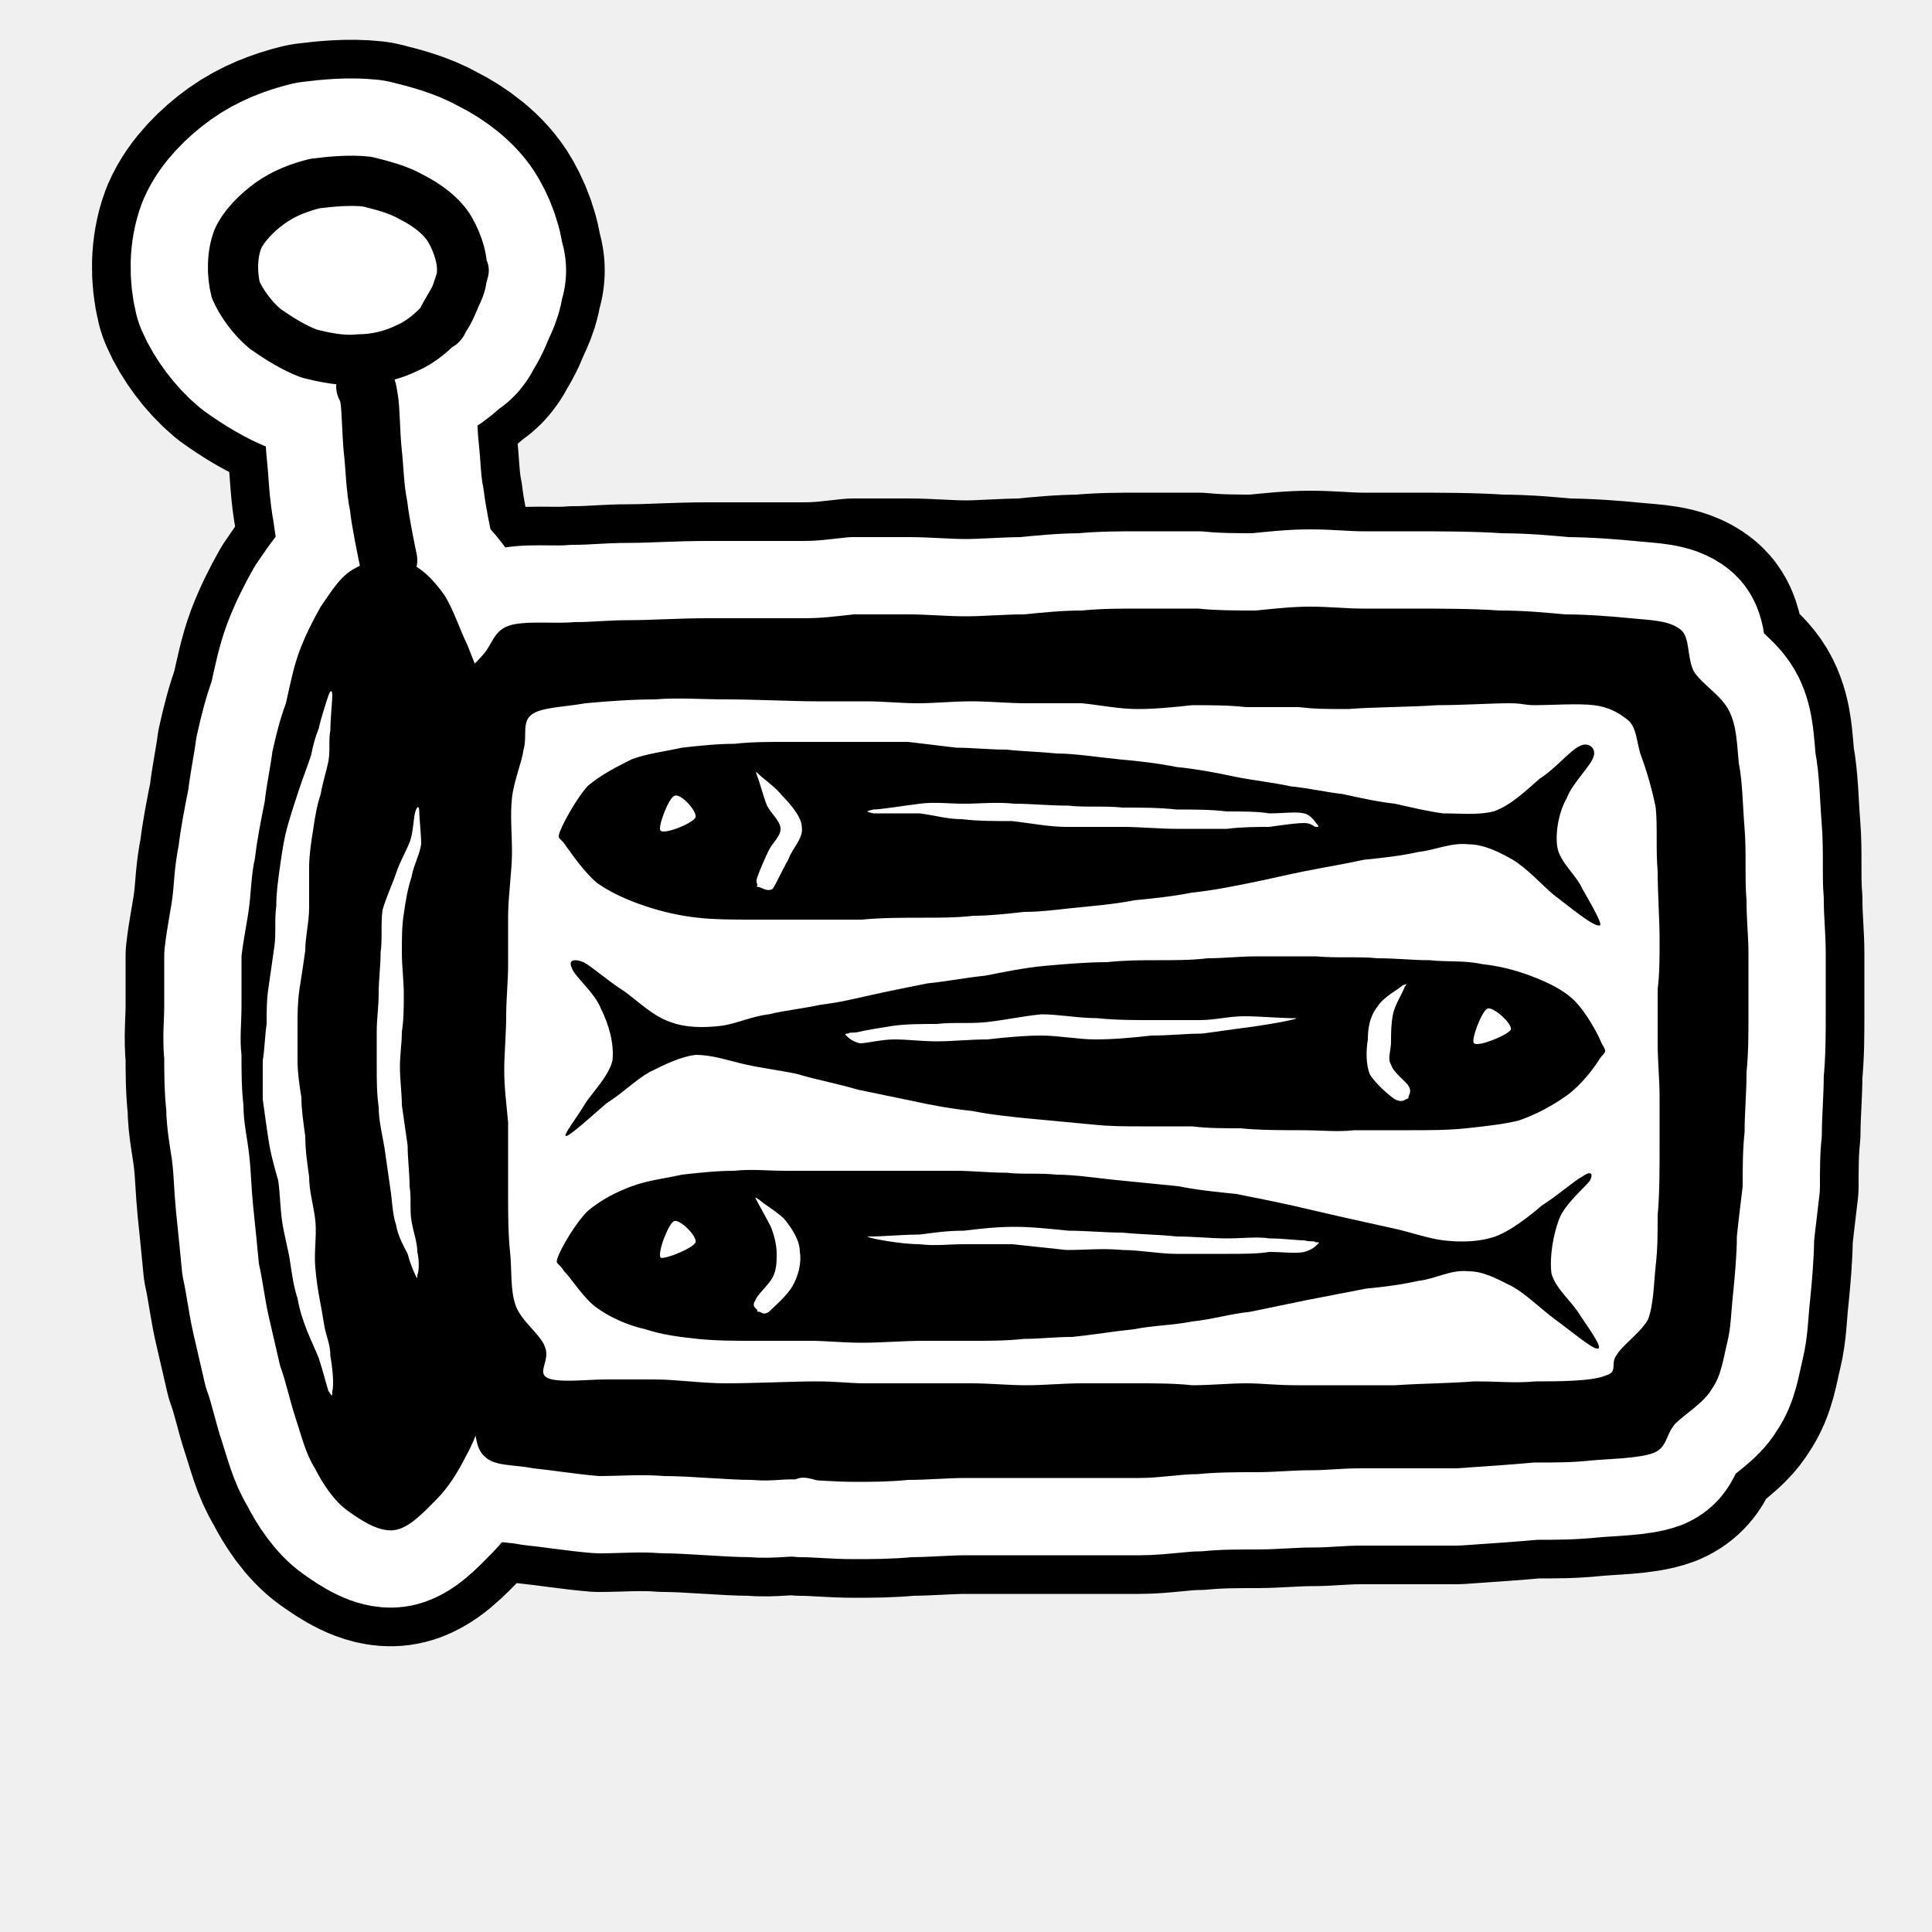
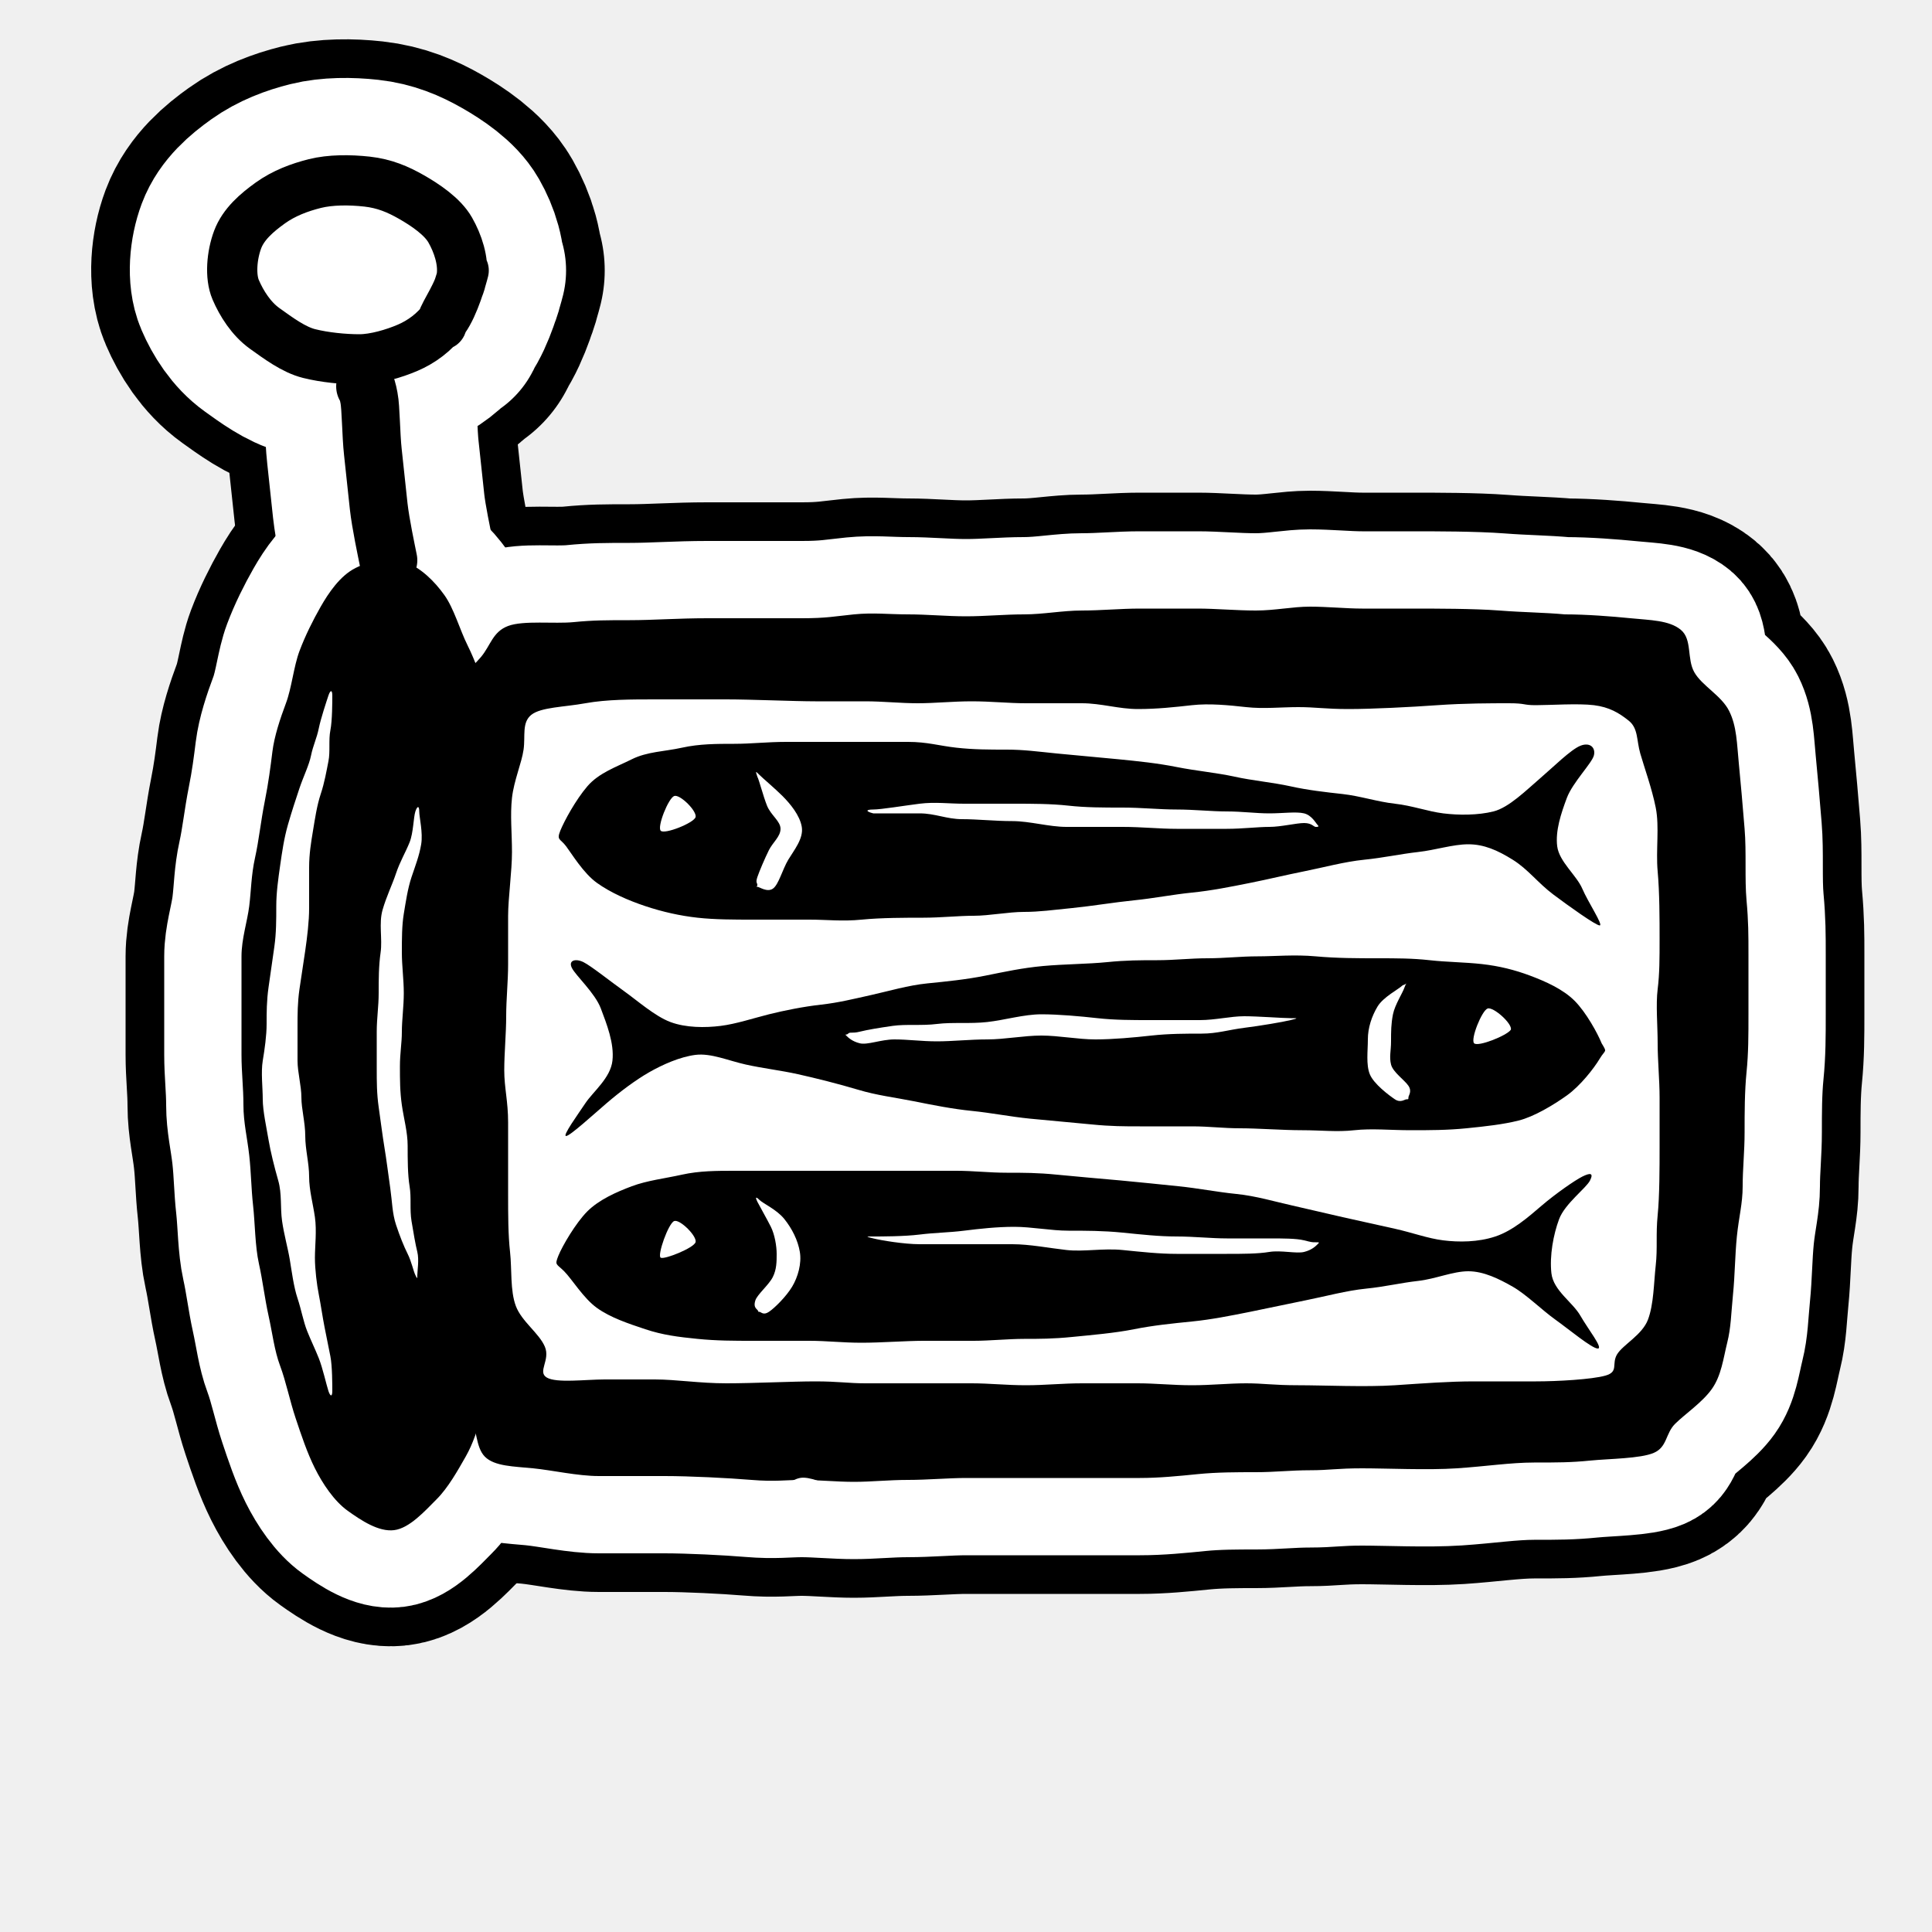
<svg xmlns="http://www.w3.org/2000/svg" width="100" height="100" viewBox="0 0 100 100">
  <defs>
-     <path id="s0" d="M81 31.8 C82.1 31.8 83.4 31.9 84.4 32 C85.4 32.1 86.4 32.1 87 32.6 C87.5 33 87.3 34.1 87.7 34.8 C88.2 35.5 89.1 36 89.5 36.8 C89.9 37.6 89.9 38.5 90 39.5 C90.2 40.5 90.2 41.7 90.3 42.9 C90.4 44.1 90.3 45.5 90.4 46.6 C90.4 47.7 90.5 48.4 90.5 49.4 C90.5 50.4 90.5 51.4 90.5 52.5 C90.5 53.5 90.5 54.5 90.4 55.5 C90.4 56.6 90.3 57.6 90.3 58.6 C90.2 59.5 90.2 60.5 90.2 61.4 C90.1 62.3 90 63 89.9 64 C89.9 64.9 89.8 66 89.7 67 C89.6 67.9 89.6 68.7 89.4 69.5 C89.2 70.3 89.1 71.2 88.6 71.9 C88.2 72.6 87.2 73.2 86.7 73.7 C86.2 74.3 86.3 74.9 85.6 75.2 C84.8 75.5 83.3 75.5 82.3 75.6 C81.3 75.7 80.6 75.7 79.4 75.7 C78.3 75.8 76.9 75.9 75.4 76 C74 76 71.8 76 70.5 76 C69.3 76 68.8 76.1 67.8 76.1 C66.9 76.1 66 76.2 65 76.2 C64 76.2 63 76.2 62 76.3 C61.1 76.3 60 76.5 59 76.5 C58 76.5 57 76.5 56 76.5 C55 76.5 54 76.5 53 76.5 C52 76.5 50.9 76.5 50 76.5 C49 76.5 48 76.6 47 76.6 C46 76.7 45.1 76.7 44.2 76.7 C43.2 76.7 42.3 76.6 41.5 76.6 C40.6 76.5 40.1 76.7 38.9 76.6 C37.7 76.6 35.7 76.4 34.4 76.4 C33.1 76.3 32.1 76.4 31 76.4 C29.8 76.3 28.6 76.1 27.6 76 C26.6 75.8 25.6 75.9 25.1 75.4 C24.5 74.9 24.7 73.9 24.3 73.2 C23.9 72.5 23.1 71.9 22.7 71.1 C22.4 70.3 22.4 69.4 22.3 68.4 C22.1 67.4 22.1 66.3 22 65.1 C22 63.9 22.1 62.5 22.1 61.4 C22 60.3 22 59.5 22 58.6 C22 57.6 22 56.6 22 55.5 C21.9 54.5 21.8 53.5 21.8 52.5 C21.7 51.4 21.7 50.4 21.7 49.4 C21.7 48.5 21.8 47.5 21.8 46.6 C21.8 45.7 21.7 44.9 21.7 44 C21.8 43.1 21.9 41.9 22 41 C22.1 40.1 22 39.2 22.2 38.4 C22.4 37.5 22.6 36.6 23.1 35.9 C23.5 35.2 24.4 34.6 24.9 34 C25.5 33.4 25.5 32.7 26.3 32.4 C27.1 32.1 28.7 32.3 29.7 32.2 C30.8 32.2 31.4 32.1 32.6 32.1 C33.7 32.1 35.1 32 36.6 32 C38 32 40.2 32 41.5 32 C42.7 32 43.2 31.9 44.2 31.8 C45.1 31.8 46 31.8 47 31.8 C48 31.8 49 31.9 50 31.9 C50.9 31.9 52 31.8 53 31.8 C54 31.7 55 31.6 56 31.6 C57 31.5 58 31.5 59 31.5 C60 31.5 61.1 31.5 62 31.5 C63 31.6 64 31.6 65 31.6 C66 31.5 66.9 31.4 67.8 31.4 C68.8 31.4 69.7 31.5 70.5 31.5 C71.4 31.5 71.9 31.5 73.1 31.5 C74.3 31.5 76.3 31.5 77.6 31.6 C78.9 31.6 79.9 31.7 81 31.8 Z" />
-     <path id="s1" d="M27.3 54 C27.3 54.7 27.2 55.7 27.2 56.5 C27.2 57.4 27.2 58.3 27.2 59.1 C27.1 60 27 60.8 26.9 61.7 C26.8 62.7 26.7 63.8 26.6 64.8 C26.5 65.8 26.4 66.7 26.2 67.6 C26.1 68.5 25.9 69.3 25.7 70.2 C25.6 71.1 25.3 72.2 25 73.1 C24.8 73.9 24.5 74.7 24.1 75.4 C23.7 76.2 23.2 77 22.6 77.6 C22 78.2 21.2 79.1 20.4 79.2 C19.6 79.3 18.7 78.7 18 78.2 C17.3 77.7 16.7 76.8 16.3 76 C15.8 75.2 15.6 74.3 15.3 73.4 C15 72.5 14.8 71.5 14.5 70.7 C14.3 69.8 14.1 69 13.9 68.1 C13.7 67.2 13.6 66.3 13.4 65.4 C13.3 64.4 13.2 63.3 13.1 62.4 C13 61.4 13 60.7 12.9 59.8 C12.8 58.9 12.6 58.1 12.6 57.2 C12.5 56.3 12.5 55.5 12.5 54.6 C12.4 53.8 12.5 52.9 12.5 52.1 C12.5 51.2 12.5 50.4 12.5 49.5 C12.6 48.6 12.8 47.7 12.9 46.9 C13 46.1 13 45.3 13.2 44.4 C13.3 43.5 13.5 42.5 13.7 41.5 C13.8 40.6 14 39.7 14.1 38.9 C14.3 38 14.5 37.2 14.8 36.4 C15 35.5 15.2 34.5 15.5 33.7 C15.8 32.9 16.2 32.1 16.6 31.4 C17.1 30.7 17.6 29.8 18.4 29.4 C19.1 29 20.2 28.8 21 29.1 C21.8 29.3 22.5 30.1 23 30.8 C23.5 31.6 23.8 32.6 24.2 33.4 C24.5 34.2 24.9 35.1 25.2 35.9 C25.4 36.7 25.6 37.5 25.8 38.3 C26 39.2 26.1 40.1 26.3 41 C26.5 41.9 26.7 42.8 26.9 43.8 C27 44.8 27.1 45.9 27.2 46.9 C27.3 47.8 27.4 48.6 27.5 49.5 C27.5 50.4 27.5 51.3 27.4 52.1 C27.4 52.8 27.4 53.3 27.3 54 Z" />
-     <path id="l0" d="M20.1 29 C20 28.5 19.7 27.1 19.6 26.2 C19.4 25.2 19.4 24.3 19.3 23.4 C19.2 22.5 19.2 21.1 19.1 20.6 C19 20 19 20.1 18.9 20" fill="none" />
-     <path id="l1" d="M24 14 C23.9 14.4 23.5 15.8 23 16.5 C22.5 17.1 21.8 17.7 21.1 18 C20.3 18.4 19.4 18.6 18.6 18.6 C17.7 18.7 16.8 18.5 16 18.3 C15.2 18 14.4 17.5 13.7 17 C13.1 16.5 12.5 15.7 12.2 15 C12 14.2 12 13.2 12.3 12.4 C12.6 11.7 13.3 11 14 10.5 C14.7 10 15.5 9.7 16.3 9.5 C17.1 9.4 18.1 9.3 19 9.4 C19.8 9.6 20.6 9.8 21.3 10.2 C22.1 10.6 22.9 11.2 23.3 11.9 C23.7 12.6 24 13.5 23.9 14.3 C23.9 15.1 23 16.2 22.9 16.6 C22.7 17 22.9 16.7 22.9 16.7" fill="none" />
+     <path id="s0" d="M81 31.8c1.1 0 2.4.1 3.4.2s2 .1 2.6.6.3 1.5.7 2.2 1.4 1.2 1.8 2 .4 1.7.5 2.7.2 2.2.3 3.4 0 2.6.1 3.7.1 1.8.1 2.8 0 2 0 3.1 0 2-.1 3-.1 2.1-.1 3.1-.1 1.9-.1 2.8-.2 1.6-.3 2.6-.1 2-.2 3-.1 1.7-.3 2.5-.3 1.7-.8 2.4-1.4 1.3-1.9 1.8-.4 1.2-1.1 1.5-2.3.3-3.3.4-1.7.1-2.9.1-2.5.2-4 .3-3.6 0-4.9 0-1.7.1-2.7.1-1.8.1-2.8.1-2 0-3 .1-2 .2-3 .2-2 0-3 0-2 0-3 0-2.1 0-3 0-2 .1-3 .1-1.9.1-2.8.1-1.9-.1-2.7-.1-1.4.1-2.6 0-3.2-.2-4.5-.2-2.3 0-3.4 0-2.4-.3-3.4-.4-2-.1-2.5-.6-.4-1.5-.8-2.2-1.2-1.3-1.6-2.1-.3-1.7-.4-2.7-.2-2.1-.3-3.3.1-2.6.1-3.7-.1-1.9-.1-2.8 0-2 0-3.1-.2-2-.2-3-.1-2.1-.1-3.1.1-1.9.1-2.8-.1-1.7-.1-2.6.2-2.1.3-3 0-1.8.2-2.6.4-1.8.9-2.5 1.3-1.3 1.8-1.9.6-1.3 1.4-1.6 2.4-.1 3.4-.2 1.7-.1 2.9-.1 2.5-.1 4-.1 3.6 0 4.9 0 1.7-.1 2.7-.2 1.8 0 2.8 0 2 .1 3 .1 2-.1 3-.1 2-.2 3-.2 2-.1 3-.1 2.1 0 3 0 2 .1 3 .1 1.9-.2 2.8-.2 1.9.1 2.7.1 1.4 0 2.6 0 3.2 0 4.5.1 2.3.1 3.4.2z" />
+     <path id="s1" d="M27.3 54c0 .7-.1 1.7-.1 2.5s0 1.8 0 2.6-.2 1.7-.3 2.6-.2 2.1-.3 3.1-.2 1.9-.4 2.8-.3 1.7-.5 2.6-.4 2-.7 2.9-.5 1.6-.9 2.3-.9 1.6-1.5 2.2-1.4 1.5-2.2 1.6-1.7-.5-2.4-1-1.3-1.4-1.7-2.2-.7-1.7-1-2.6-.5-1.9-.8-2.7-.4-1.7-.6-2.6-.3-1.8-.5-2.7-.2-2.1-.3-3-.1-1.7-.2-2.6-.3-1.7-.3-2.6-.1-1.7-.1-2.6 0-1.7 0-2.5 0-1.7 0-2.6.3-1.8.4-2.6.1-1.6.3-2.5.3-1.9.5-2.9.3-1.8.4-2.6.4-1.7.7-2.5.4-1.9.7-2.7.7-1.6 1.1-2.3 1-1.6 1.8-2 1.8-.6 2.6-.3 1.5 1 2 1.7.8 1.8 1.2 2.6.7 1.7 1 2.5.4 1.6.6 2.4.3 1.8.5 2.7.4 1.8.6 2.8.2 2.1.3 3.1.2 1.7.3 2.6 0 1.8-.1 2.6 0 1.2-.1 1.9z" />
+     <path id="l0" d="M20.1 29c-.1-.5-.4-1.9-.5-2.8s-.2-1.9-.3-2.8-.1-2.3-.2-2.8-.1-.5-.2-.6" fill="none" />
+     <path id="l1" d="M24 14c-.1.4-.5 1.8-1 2.5s-1.2 1.2-1.9 1.5-1.7.6-2.5.6-1.8-.1-2.6-.3-1.6-.8-2.3-1.3-1.2-1.3-1.5-2-.2-1.8.1-2.6 1-1.4 1.7-1.9 1.5-.8 2.3-1 1.8-.2 2.7-.1 1.6.4 2.3.8 1.6 1 2 1.7.7 1.6.6 2.4-.9 1.9-1 2.3 0 .1 0 .1" fill="none" />
  </defs>
  <g fill="#000" stroke="#000" stroke-linejoin="round" stroke-linecap="round" stroke-width="12">
    <use href="#s0" />
    <use href="#s1" />
    <use href="#l0" stroke-width="15" />
    <use href="#l1" stroke-width="14.6" />
  </g>
  <g fill="#fff" stroke="#fff" stroke-linejoin="round" stroke-linecap="round" stroke-width="8">
    <use href="#s0" />
    <use href="#s1" />
    <use href="#l0" stroke-width="11" />
    <use href="#l1" stroke-width="10.6" />
  </g>
  <g fill="#000" stroke="#000" stroke-linejoin="round" stroke-linecap="round" stroke-width="0">
    <use href="#s0" />
    <use href="#s1" />
    <use href="#l0" stroke-width="3" />
    <use href="#l1" stroke-width="2.6" />
  </g>
  <g>
-     <path d="M79.5 36.5 C80.2 36.5 81.7 36.4 82.5 36.5 C83.3 36.6 83.8 36.9 84.3 37.3 C84.7 37.7 84.7 38.3 84.9 39 C85.2 39.8 85.5 40.8 85.7 41.8 C85.8 42.8 85.7 44 85.8 45.1 C85.8 46.2 85.9 47.6 85.9 48.6 C85.9 49.6 85.9 50.4 85.8 51.2 C85.8 52.1 85.8 53.1 85.8 54 C85.8 54.9 85.9 55.9 85.9 56.8 C85.9 57.7 85.9 58.4 85.9 59.4 C85.9 60.4 85.9 61.9 85.8 62.9 C85.8 63.9 85.8 64.6 85.7 65.5 C85.6 66.4 85.6 67.5 85.3 68.3 C84.9 69 84 69.6 83.7 70.1 C83.3 70.6 83.8 71 83.1 71.2 C82.4 71.5 80.6 71.5 79.5 71.5 C78.4 71.6 77.6 71.5 76.3 71.5 C75.1 71.6 73.7 71.6 72.2 71.7 C70.6 71.7 68.5 71.7 67.2 71.7 C65.9 71.7 65.4 71.6 64.5 71.6 C63.6 71.6 62.7 71.7 61.7 71.7 C60.8 71.6 59.8 71.6 58.9 71.6 C57.9 71.6 57 71.6 56 71.6 C55 71.6 54.1 71.7 53.1 71.7 C52.2 71.7 51.2 71.6 50.3 71.6 C49.3 71.6 48.4 71.6 47.5 71.6 C46.6 71.6 45.7 71.6 44.8 71.6 C43.9 71.6 43.4 71.5 42.2 71.5 C41.1 71.5 39 71.6 37.6 71.6 C36.3 71.6 35 71.4 33.9 71.4 C32.9 71.4 32.3 71.4 31.3 71.4 C30.4 71.4 28.8 71.6 28.3 71.3 C27.8 71 28.5 70.4 28.2 69.7 C28 69.1 27 68.4 26.7 67.6 C26.4 66.8 26.5 65.7 26.4 64.8 C26.3 63.8 26.3 62.9 26.3 61.8 C26.3 60.7 26.3 59.2 26.3 58.1 C26.2 57 26.1 56.3 26.1 55.4 C26.1 54.5 26.2 53.5 26.2 52.6 C26.2 51.7 26.3 50.8 26.3 49.9 C26.3 49 26.3 48.3 26.3 47.4 C26.3 46.4 26.5 45.1 26.5 44.1 C26.5 43.1 26.4 42.2 26.5 41.3 C26.6 40.4 27 39.5 27.1 38.8 C27.3 38.1 27 37.4 27.5 37 C28 36.6 29.2 36.6 30.3 36.4 C31.4 36.3 32.7 36.2 33.9 36.2 C35.1 36.1 36.3 36.2 37.6 36.2 C39 36.2 41.1 36.3 42.2 36.3 C43.4 36.3 43.9 36.3 44.8 36.3 C45.7 36.3 46.6 36.4 47.5 36.4 C48.4 36.4 49.3 36.3 50.3 36.3 C51.2 36.3 52.2 36.4 53.1 36.4 C54.1 36.4 55 36.4 56 36.4 C57 36.5 57.9 36.7 58.9 36.7 C59.8 36.7 60.8 36.6 61.7 36.5 C62.7 36.5 63.6 36.5 64.5 36.6 C65.4 36.6 66.3 36.6 67.2 36.6 C68.1 36.7 68.6 36.7 69.8 36.7 C70.9 36.6 73 36.6 74.4 36.5 C75.7 36.5 77.2 36.4 78.1 36.4 C78.9 36.4 78.8 36.5 79.5 36.5 Z" fill="#fff" />
-     <path d="M17 36 C16.9 36.3 16.6 37.2 16.5 37.7 C16.3 38.2 16.2 38.6 16.1 39.1 C15.9 39.7 15.7 40.2 15.5 40.8 C15.3 41.4 15.1 42 14.9 42.7 C14.7 43.4 14.6 44.1 14.5 44.8 C14.4 45.5 14.3 46.2 14.3 46.9 C14.2 47.6 14.3 48.3 14.2 49 C14.1 49.7 14 50.4 13.9 51.1 C13.8 51.7 13.8 52.4 13.8 53 C13.7 53.7 13.7 54.3 13.6 54.9 C13.6 55.6 13.6 56.3 13.6 56.9 C13.7 57.6 13.8 58.4 13.9 59 C14 59.7 14.2 60.4 14.4 61.1 C14.5 61.8 14.5 62.5 14.6 63.2 C14.7 63.9 14.9 64.6 15 65.2 C15.1 65.9 15.2 66.6 15.4 67.2 C15.5 67.8 15.7 68.4 15.9 68.9 C16.1 69.4 16.3 69.8 16.5 70.3 C16.7 70.9 16.9 71.7 17 72 C17.2 72.3 17.2 72.3 17.2 72 C17.3 71.7 17.2 70.7 17.1 70.2 C17.1 69.6 16.9 69.2 16.8 68.7 C16.7 68.1 16.6 67.5 16.5 67 C16.4 66.4 16.3 65.7 16.3 65.1 C16.3 64.4 16.4 63.7 16.3 63 C16.2 62.3 16 61.6 16 60.9 C15.9 60.2 15.8 59.5 15.8 58.8 C15.7 58.1 15.6 57.4 15.6 56.8 C15.5 56.2 15.4 55.5 15.4 54.9 C15.4 54.3 15.4 53.7 15.4 53.1 C15.4 52.5 15.4 51.9 15.5 51.2 C15.6 50.6 15.7 49.9 15.8 49.2 C15.8 48.5 16 47.7 16 47 C16 46.3 16 45.6 16 44.9 C16 44.3 16.1 43.6 16.2 43 C16.3 42.3 16.4 41.7 16.6 41.1 C16.7 40.5 16.9 39.9 17 39.4 C17.1 38.8 17 38.3 17.1 37.8 C17.1 37.2 17.2 36.3 17.2 36 C17.2 35.7 17.1 35.7 17 36 Z" fill="#fff" />
-     <path d="M21.5 42 C21.4 42.3 21.4 43.1 21.2 43.6 C21 44.1 20.7 44.6 20.5 45.2 C20.3 45.8 20 46.4 19.8 47.1 C19.7 47.8 19.8 48.6 19.7 49.3 C19.7 50 19.6 50.7 19.6 51.4 C19.6 52.1 19.5 52.7 19.5 53.4 C19.5 54 19.5 54.6 19.5 55.3 C19.5 55.9 19.5 56.6 19.6 57.3 C19.6 58 19.8 58.8 19.9 59.4 C20 60.1 20.1 60.8 20.2 61.5 C20.3 62.1 20.3 62.8 20.5 63.4 C20.6 64 20.9 64.5 21.1 64.9 C21.2 65.3 21.4 65.8 21.5 66 C21.6 66.2 21.6 66.2 21.6 66 C21.7 65.8 21.7 65.2 21.6 64.8 C21.6 64.3 21.4 63.8 21.3 63.2 C21.2 62.7 21.3 62 21.2 61.4 C21.2 60.7 21.1 60 21.1 59.3 C21 58.6 20.9 57.9 20.8 57.2 C20.8 56.6 20.7 55.9 20.7 55.2 C20.7 54.6 20.8 54 20.8 53.4 C20.9 52.8 20.9 52.1 20.9 51.4 C20.9 50.8 20.8 50 20.8 49.3 C20.8 48.6 20.8 47.9 20.9 47.3 C21 46.6 21.1 46 21.3 45.4 C21.4 44.8 21.7 44.3 21.8 43.7 C21.8 43.2 21.7 42.3 21.7 42 C21.7 41.7 21.6 41.7 21.5 42 Z" fill="#fff" />
-     <path d="M40 77.6 C40.3 77.6 41.1 77.9 41.6 77.9 C42.1 77.8 42.8 77.2 43 77.1 C43.2 76.9 43.3 77 43 76.9 C42.7 76.8 41.9 76.4 41.4 76.5 C40.9 76.6 40.2 77.2 40 77.4 C39.8 77.6 39.7 77.5 40 77.6 Z" fill="#fff" />
-     <path d="M54 77.6 C54.3 77.6 55.1 78 55.6 77.9 C56.1 77.8 56.8 77.1 57 76.9 C57.2 76.8 57.2 76.8 57 76.8 C56.7 76.7 55.9 76.5 55.4 76.6 C54.9 76.7 54.2 77.2 54 77.4 C53.8 77.6 53.7 77.5 54 77.6 Z" fill="#fff" />
-     <path d="M68 77.7 C68.3 77.8 69.1 78 69.6 77.9 C70.1 77.8 70.8 77.3 71 77.2 C71.3 77 71.3 77.1 71 77 C70.7 76.9 69.9 76.4 69.4 76.5 C68.9 76.6 68.2 77.4 68 77.6 C67.8 77.8 67.8 77.7 68 77.7 Z" fill="#fff" />
-     <path d="M80 77.5 C80.3 77.6 81.1 78 81.6 78 C82.1 77.9 82.8 77.4 83 77.2 C83.3 77.1 83.3 77.2 83 77.1 C82.8 77 81.9 76.5 81.4 76.6 C80.9 76.6 80.2 77.2 80 77.4 C79.7 77.6 79.7 77.4 80 77.5 Z" fill="#fff" />
+     <path d="M79.5 36.5c.7 0 2.2-.1 3 0s1.3.4 1.8.8.4 1 .6 1.7.6 1.8.8 2.8 0 2.2.1 3.3.1 2.5.1 3.5 0 1.8-.1 2.6 0 1.9 0 2.8.1 1.9.1 2.8 0 1.6 0 2.6 0 2.5-.1 3.5 0 1.7-.1 2.6-.1 2-.4 2.8-1.3 1.3-1.6 1.8.1.9-.6 1.1-2.5.3-3.6.3-1.9 0-3.2 0-2.6.1-4.1.2-3.7 0-5 0-1.8-.1-2.7-.1-1.8.1-2.8.1-1.9-.1-2.8-.1-1.9 0-2.9 0-1.9.1-2.9.1-1.9-.1-2.8-.1-1.9 0-2.8 0-1.8 0-2.7 0-1.4-.1-2.6-.1-3.2.1-4.6.1-2.6-.2-3.7-.2-1.6 0-2.6 0-2.5.2-3-.1.2-.9-.1-1.6-1.2-1.3-1.5-2.1-.2-1.9-.3-2.8-.1-1.9-.1-3 0-2.6 0-3.7-.2-1.8-.2-2.7.1-1.9.1-2.8.1-1.8.1-2.7 0-1.6 0-2.5.2-2.3.2-3.3-.1-1.9 0-2.8.5-1.8.6-2.5-.1-1.4.4-1.8 1.7-.4 2.8-.6 2.4-.2 3.6-.2 2.4 0 3.7 0 3.5.1 4.6.1 1.7 0 2.6 0 1.8.1 2.7.1 1.8-.1 2.8-.1 1.9.1 2.8.1 1.9 0 2.9 0 1.9.3 2.9.3 1.9-.1 2.8-.2 1.9 0 2.8.1 1.8 0 2.7 0 1.4.1 2.6.1 3.2-.1 4.6-.2 2.8-.1 3.7-.1.7.1 1.4.1z" fill="#fff" />
+     <path d="M17 36c-.1.3-.4 1.2-.5 1.7s-.3.9-.4 1.4-.4 1.1-.6 1.7-.4 1.2-.6 1.9-.3 1.4-.4 2.1-.2 1.4-.2 2.1 0 1.4-.1 2.1-.2 1.4-.3 2.1-.1 1.3-.1 1.9-.1 1.3-.2 1.9 0 1.4 0 2 .2 1.5.3 2.1.3 1.4.5 2.1.1 1.4.2 2.1.3 1.4.4 2 .2 1.4.4 2 .3 1.2.5 1.7.4.9.6 1.4.4 1.4.5 1.7.2.3.2 0 0-1.3-.1-1.8-.2-1-.3-1.5-.2-1.2-.3-1.7-.2-1.3-.2-1.9.1-1.4 0-2.1-.3-1.4-.3-2.1-.2-1.4-.2-2.1-.2-1.4-.2-2-.2-1.3-.2-1.9 0-1.2 0-1.8 0-1.2.1-1.9.2-1.3.3-2 .2-1.5.2-2.2 0-1.4 0-2.1.1-1.3.2-1.9.2-1.3.4-1.9.3-1.2.4-1.7 0-1.1.1-1.6.1-1.5.1-1.8-.1-.3-.2 0z" fill="#fff" />
+     <path d="M21.5 42c-.1.3-.1 1.1-.3 1.6s-.5 1-.7 1.6-.5 1.2-.7 1.9 0 1.5-.1 2.2-.1 1.4-.1 2.1-.1 1.3-.1 2 0 1.2 0 1.9 0 1.3.1 2 .2 1.5.3 2.1.2 1.4.3 2.1.1 1.3.3 1.9.4 1.1.6 1.5.3.9.4 1.1.1.2.1 0 .1-.8 0-1.2-.2-1-.3-1.6 0-1.2-.1-1.8-.1-1.4-.1-2.1-.2-1.4-.3-2.1-.1-1.3-.1-2 .1-1.2.1-1.8.1-1.3.1-2-.1-1.4-.1-2.1 0-1.4.1-2 .2-1.3.4-1.9.4-1.1.5-1.7-.1-1.4-.1-1.7-.1-.3-.2 0z" fill="#fff" />
+     <path d="M40 77.6c.3 0 1.1.3 1.6.3s1.2-.7 1.4-.8.3-.1 0-.2-1.1-.5-1.6-.4-1.2.7-1.4.9-.3.1 0 .2z" fill="#fff" />
+     <path d="M54 77.6c.3 0 1.1.4 1.6.3s1.2-.8 1.4-1 .2-.1 0-.1-1.1-.3-1.6-.2-1.2.6-1.4.8-.3.1 0 .2z" fill="#fff" />
+     <path d="M68 77.7c.3.1 1.1.3 1.6.2s1.2-.6 1.4-.7.3-.1 0-.2-1.1-.6-1.6-.5-1.2.9-1.4 1.1-.2.1 0 .1z" fill="#fff" />
+     <path d="M80 77.5c.3.1 1.1.5 1.6.5s1.2-.6 1.4-.8.3 0 0-.1-1.1-.6-1.6-.5-1.2.6-1.4.8-.3 0 0 .1z" fill="#fff" />
  </g>
  <g>
-     <path d="M29 43 C29.2 42.5 29.8 41.4 30.4 40.7 C31.1 40.1 31.9 39.7 32.7 39.3 C33.5 39 34.4 38.9 35.3 38.7 C36.2 38.6 37.1 38.5 38 38.5 C38.9 38.4 39.7 38.4 40.7 38.4 C41.6 38.4 42.8 38.4 43.9 38.4 C44.9 38.4 46 38.4 47 38.4 C47.9 38.5 48.6 38.6 49.5 38.7 C50.3 38.7 51.2 38.8 52.1 38.8 C53 38.9 53.7 38.9 54.7 39 C55.6 39 56.9 39.2 57.9 39.3 C59 39.4 59.9 39.5 60.9 39.7 C61.9 39.8 63 40 63.9 40.2 C64.9 40.4 65.9 40.5 66.8 40.7 C67.8 40.8 68.6 41 69.5 41.1 C70.4 41.3 71.3 41.5 72.2 41.6 C73.1 41.8 73.9 42 74.7 42.1 C75.6 42.1 76.5 42.2 77.3 42 C78.2 41.7 79 40.9 79.7 40.3 C80.5 39.8 81.3 38.8 81.8 38.6 C82.2 38.4 82.6 38.7 82.5 39.1 C82.4 39.6 81.4 40.5 81.1 41.3 C80.7 42 80.5 43 80.6 43.8 C80.7 44.6 81.6 45.3 81.9 46 C82.3 46.7 83 47.9 82.8 47.9 C82.5 48 81.2 46.9 80.4 46.3 C79.7 45.7 79.1 45 78.3 44.5 C77.6 44.1 76.8 43.7 76 43.7 C75.1 43.6 74.3 44 73.4 44.1 C72.5 44.3 71.6 44.4 70.6 44.5 C69.7 44.7 68.5 44.9 67.5 45.1 C66.5 45.3 65.7 45.5 64.7 45.7 C63.7 45.9 62.7 46.1 61.7 46.2 C60.7 46.4 59.7 46.5 58.7 46.6 C57.7 46.8 56.5 46.9 55.5 47 C54.6 47.1 53.8 47.2 53 47.2 C52.1 47.3 51.2 47.4 50.4 47.4 C49.5 47.5 48.7 47.5 47.8 47.5 C46.8 47.5 45.6 47.5 44.6 47.6 C43.6 47.6 42.8 47.6 41.9 47.6 C40.9 47.6 40 47.6 39 47.6 C38 47.6 37 47.6 36.1 47.5 C35.2 47.4 34.3 47.2 33.4 46.9 C32.5 46.6 31.6 46.2 30.9 45.7 C30.2 45.1 29.6 44.2 29.3 43.8 C29 43.3 28.8 43.5 29 43 Z" fill="#000" />
-     <path d="M36 42.3 C35.9 42.6 34.4 43.2 34.2 43 C34 42.9 34.6 41.3 34.9 41.2 C35.2 41 36.1 42 36 42.3 Z" fill="#fff" />
-     <path d="M39.2 40.2 C39.3 40.4 39.5 41.2 39.7 41.7 C39.9 42.1 40.4 42.5 40.4 42.9 C40.4 43.3 40 43.6 39.8 44 C39.6 44.4 39.3 45.1 39.2 45.4 C39.1 45.7 39.2 45.7 39.2 45.8 C39.2 45.9 39.1 45.9 39.2 45.9 C39.4 45.9 39.7 46.2 40 46 C40.2 45.7 40.5 45 40.8 44.5 C41 43.9 41.6 43.4 41.5 42.8 C41.5 42.3 40.9 41.6 40.5 41.2 C40.1 40.7 39.5 40.3 39.3 40.1 C39.1 39.9 39.1 39.9 39.2 40.2 Z" fill="#fff" />
-     <path d="M45.2 42.1 C45.6 42.1 46.8 42.1 47.6 42.1 C48.4 42.2 49 42.4 49.8 42.4 C50.6 42.5 51.5 42.5 52.4 42.5 C53.3 42.6 54.3 42.8 55.2 42.8 C56.2 42.8 57.1 42.8 58.1 42.8 C59 42.8 60 42.9 60.9 42.9 C61.8 42.9 62.7 42.9 63.5 42.9 C64.3 42.8 65.1 42.8 65.7 42.8 C66.4 42.7 67.1 42.6 67.5 42.6 C67.9 42.6 68 42.8 68.1 42.8 C68.2 42.8 68.3 42.8 68.2 42.7 C68.1 42.6 67.9 42.2 67.5 42.1 C67.1 42 66.4 42.1 65.7 42.1 C65.1 42 64.3 42 63.5 42 C62.7 41.9 61.8 41.9 60.9 41.9 C60 41.8 59.1 41.8 58.1 41.8 C57.2 41.7 56.2 41.8 55.3 41.7 C54.3 41.7 53.4 41.6 52.5 41.6 C51.6 41.5 50.7 41.6 49.9 41.6 C49.1 41.6 48.4 41.5 47.6 41.6 C46.8 41.7 45.6 41.9 45.2 41.9 C44.8 42 44.8 42 45.2 42.1 Z" fill="#fff" />
-     <path d="M82.9 54 C82.7 53.5 82.1 52.4 81.5 51.8 C80.9 51.2 80 50.8 79.2 50.5 C78.4 50.2 77.6 50 76.7 49.9 C75.8 49.7 74.9 49.8 74 49.7 C73.1 49.7 72.3 49.6 71.3 49.6 C70.4 49.5 69.2 49.6 68.1 49.5 C67.1 49.5 66 49.5 65.1 49.5 C64.1 49.5 63.4 49.6 62.5 49.6 C61.7 49.7 60.8 49.7 59.9 49.7 C59 49.7 58.3 49.7 57.3 49.8 C56.3 49.8 55.1 49.9 54 50 C53 50.1 52 50.3 51 50.5 C50 50.6 49 50.8 48 50.9 C47 51.1 46 51.3 45.1 51.5 C44.2 51.7 43.4 51.9 42.5 52 C41.6 52.2 40.6 52.3 39.8 52.5 C38.9 52.6 38.1 53 37.3 53.1 C36.4 53.2 35.5 53.2 34.7 52.9 C33.8 52.6 33 51.8 32.3 51.3 C31.5 50.8 30.6 50 30.2 49.8 C29.7 49.6 29.4 49.7 29.6 50.1 C29.7 50.5 30.8 51.4 31.1 52.2 C31.5 53 31.8 54 31.7 54.9 C31.5 55.7 30.7 56.5 30.3 57.1 C29.9 57.8 29.1 58.8 29.3 58.8 C29.5 58.8 30.7 57.7 31.4 57.1 C32.2 56.6 32.9 55.9 33.6 55.5 C34.4 55.1 35.2 54.7 36 54.6 C36.9 54.6 37.7 54.9 38.6 55.1 C39.5 55.3 40.4 55.4 41.3 55.6 C42.3 55.9 43.4 56.1 44.4 56.4 C45.4 56.6 46.3 56.8 47.3 57 C48.2 57.2 49.3 57.4 50.3 57.5 C51.3 57.7 52.3 57.8 53.3 57.9 C54.3 58 55.5 58.1 56.5 58.2 C57.4 58.3 58.2 58.3 59 58.3 C59.9 58.3 60.8 58.3 61.7 58.3 C62.5 58.4 63.3 58.4 64.2 58.4 C65.2 58.5 66.4 58.5 67.4 58.5 C68.4 58.5 69.2 58.6 70.1 58.5 C71.1 58.5 72 58.5 73 58.5 C74 58.5 74.9 58.5 75.9 58.4 C76.8 58.3 77.8 58.2 78.6 58 C79.5 57.7 80.4 57.2 81.1 56.7 C81.8 56.2 82.5 55.3 82.8 54.8 C83.1 54.4 83.2 54.5 82.9 54 Z" fill="#000" />
-     <path d="M78.2 53.3 C78 53.6 76.5 54.2 76.3 54 C76.1 53.9 76.7 52.3 77 52.2 C77.3 52.1 78.3 53 78.2 53.3 Z" fill="#fff" />
-     <path d="M72.6 51 C72.4 51.2 71.6 51.6 71.3 52.1 C70.9 52.6 70.8 53.2 70.8 53.8 C70.7 54.4 70.7 55.1 70.9 55.6 C71.2 56.1 71.9 56.7 72.2 56.9 C72.6 57.1 72.7 56.9 72.8 56.9 C72.9 56.8 72.9 56.9 72.9 56.8 C72.9 56.7 73.1 56.5 72.9 56.2 C72.8 56 72.1 55.5 72 55.1 C71.8 54.8 72 54.4 72 53.9 C72 53.5 72 53 72.1 52.5 C72.2 52 72.6 51.4 72.7 51.1 C72.8 50.9 72.9 50.9 72.6 51 Z" fill="#fff" />
-     <path d="M66.8 52.7 C66.4 52.7 65.1 52.6 64.4 52.6 C63.6 52.6 62.9 52.8 62.1 52.8 C61.3 52.8 60.4 52.8 59.5 52.8 C58.7 52.8 57.7 52.8 56.8 52.7 C55.8 52.7 54.8 52.5 53.9 52.5 C52.9 52.6 52 52.8 51.1 52.9 C50.2 53 49.3 52.9 48.5 53 C47.7 53 46.9 53 46.2 53.1 C45.6 53.2 44.9 53.3 44.5 53.4 C44.1 53.5 44 53.4 43.9 53.5 C43.8 53.5 43.7 53.5 43.8 53.6 C43.9 53.7 44.1 53.9 44.5 54 C44.9 54 45.6 53.8 46.3 53.8 C47 53.8 47.7 53.9 48.5 53.9 C49.3 53.9 50.2 53.8 51.1 53.8 C52 53.7 53 53.6 53.9 53.6 C54.8 53.6 55.8 53.8 56.7 53.8 C57.7 53.8 58.7 53.7 59.6 53.6 C60.5 53.6 61.4 53.5 62.2 53.5 C63 53.4 63.6 53.3 64.4 53.2 C65.2 53.1 66.4 52.9 66.8 52.8 C67.2 52.7 67.2 52.7 66.8 52.7 Z" fill="#fff" />
-     <path d="M28.9 65 C29.1 64.5 29.8 63.3 30.4 62.7 C31.1 62.1 31.9 61.7 32.7 61.4 C33.5 61.1 34.4 61 35.3 60.8 C36.2 60.7 37.1 60.6 38 60.6 C38.9 60.5 39.7 60.6 40.7 60.6 C41.6 60.6 42.8 60.6 43.9 60.6 C44.9 60.6 46 60.6 46.9 60.6 C47.9 60.6 48.6 60.6 49.5 60.6 C50.3 60.6 51.2 60.7 52.1 60.7 C53 60.8 53.7 60.7 54.7 60.8 C55.7 60.8 56.9 61 58 61.1 C59 61.2 60 61.3 61 61.4 C62 61.6 63 61.7 64 61.8 C65 62 66 62.2 66.9 62.4 C67.8 62.6 68.6 62.8 69.5 63 C70.4 63.2 71.3 63.4 72.2 63.6 C73.1 63.8 73.9 64.1 74.7 64.2 C75.6 64.3 76.5 64.3 77.4 64 C78.2 63.7 79.1 63 79.8 62.4 C80.6 61.9 81.5 61.1 81.9 60.9 C82.3 60.6 82.5 60.7 82.3 61.1 C82.1 61.4 81 62.3 80.7 63.1 C80.4 63.9 80.2 65 80.3 65.9 C80.5 66.7 81.4 67.4 81.8 68.1 C82.2 68.7 83 69.8 82.7 69.8 C82.5 69.9 81.2 68.8 80.5 68.3 C79.7 67.7 79 67 78.3 66.6 C77.5 66.2 76.8 65.8 76 65.8 C75.1 65.7 74.3 66.2 73.4 66.3 C72.5 66.5 71.7 66.6 70.7 66.7 C69.7 66.9 68.6 67.1 67.6 67.3 C66.6 67.5 65.7 67.7 64.7 67.9 C63.7 68 62.7 68.3 61.7 68.4 C60.7 68.6 59.7 68.6 58.7 68.8 C57.7 68.9 56.5 69.1 55.5 69.2 C54.6 69.2 53.8 69.3 53 69.3 C52.1 69.4 51.2 69.4 50.4 69.4 C49.5 69.4 48.7 69.4 47.8 69.4 C46.8 69.4 45.6 69.5 44.6 69.5 C43.6 69.5 42.8 69.4 41.9 69.4 C40.9 69.4 40 69.4 39 69.4 C38 69.4 37.1 69.4 36.1 69.3 C35.2 69.2 34.3 69.1 33.4 68.8 C32.5 68.6 31.6 68.2 30.9 67.7 C30.2 67.2 29.6 66.2 29.2 65.8 C28.9 65.3 28.7 65.5 28.9 65 Z" fill="#000" />
-     <path d="M36 64.3 C35.9 64.6 34.4 65.2 34.2 65.1 C34 64.9 34.6 63.3 34.9 63.2 C35.2 63.1 36.1 64 36 64.3 Z" fill="#fff" />
-     <path d="M39.2 62.2 C39.3 62.4 39.7 63.1 39.9 63.5 C40.1 64 40.2 64.5 40.2 64.9 C40.2 65.3 40.2 65.7 40 66.1 C39.8 66.5 39.2 67 39.1 67.3 C38.9 67.6 39.1 67.7 39.2 67.8 C39.2 67.9 39.2 67.9 39.3 67.9 C39.4 67.9 39.5 68.1 39.8 67.9 C40 67.7 40.7 67.1 41 66.6 C41.3 66.1 41.5 65.4 41.4 64.8 C41.4 64.2 41 63.6 40.6 63.1 C40.2 62.7 39.5 62.3 39.3 62.1 C39 61.9 39.1 62 39.2 62.2 Z" fill="#fff" />
-     <path d="M45.2 64.1 C45.6 64.2 46.8 64.4 47.6 64.4 C48.4 64.5 49.1 64.4 49.9 64.4 C50.7 64.4 51.5 64.4 52.4 64.4 C53.3 64.5 54.3 64.6 55.2 64.7 C56.2 64.7 57.1 64.6 58.1 64.7 C59 64.7 60 64.9 60.9 64.9 C61.8 64.9 62.7 64.9 63.5 64.9 C64.3 64.9 65.1 64.9 65.7 64.8 C66.4 64.8 67.1 64.9 67.5 64.8 C67.9 64.7 68.1 64.5 68.2 64.4 C68.3 64.3 68.3 64.3 68.1 64.3 C68 64.2 67.9 64.3 67.5 64.2 C67.1 64.2 66.4 64.1 65.7 64.1 C65.1 64 64.3 64.1 63.5 64.1 C62.7 64.1 61.8 64 60.9 64 C60 63.9 59.1 63.9 58.1 63.8 C57.2 63.8 56.2 63.7 55.3 63.7 C54.3 63.6 53.4 63.5 52.5 63.5 C51.6 63.5 50.7 63.6 49.9 63.7 C49 63.7 48.4 63.8 47.6 63.9 C46.8 63.9 45.6 64 45.2 64 C44.8 64 44.8 64 45.2 64.1 Z" fill="#fff" />
+     <path d="M29 43c.2-.5.8-1.6 1.4-2.3s1.5-1 2.3-1.4 1.7-.4 2.6-.6 1.8-.2 2.7-.2 1.7-.1 2.7-.1 2.1 0 3.2 0 2.1 0 3.1 0 1.6.2 2.5.3 1.7.1 2.6.1 1.6.1 2.6.2 2.2.2 3.2.3 2 .2 3 .4 2.1.3 3 .5 2 .3 2.9.5 1.8.3 2.7.4 1.8.4 2.7.5 1.7.4 2.5.5 1.8.1 2.6-.1 1.7-1.1 2.4-1.7 1.6-1.5 2.1-1.7.8.1.7.5-1.1 1.4-1.4 2.2-.6 1.7-.5 2.5 1 1.5 1.3 2.2 1.1 1.9.9 1.9-1.6-1-2.4-1.6-1.3-1.3-2.1-1.8-1.5-.8-2.3-.8-1.7.3-2.6.4-1.8.3-2.8.4-2.1.4-3.1.6-1.8.4-2.8.6-2 .4-3 .5-2 .3-3 .4-2.2.3-3.2.4-1.7.2-2.5.2-1.8.2-2.6.2-1.7.1-2.6.1-2.2 0-3.2.1-1.8 0-2.7 0-1.9 0-2.9 0-2 0-2.9-.1-1.8-.3-2.7-.6-1.8-.7-2.5-1.2-1.3-1.5-1.6-1.9-.5-.3-.3-.8z" fill="#000" />
+     <path d="M36 42.3c-.1.3-1.6.9-1.8.7s.4-1.7.7-1.8 1.2.8 1.1 1.1z" fill="#fff" />
+     <path d="M39.2 40.2c.1.2.3 1 .5 1.5s.7.8.7 1.2-.4.7-.6 1.1-.5 1.1-.6 1.4 0 .3 0 .4-.1.1 0 .1.5.3.8.1.5-1 .8-1.5.8-1.1.7-1.7-.6-1.2-1-1.6-1-.9-1.2-1.1-.2-.2-.1.1z" fill="#fff" />
+     <path d="M45.2 42.1c.4 0 1.6 0 2.4 0s1.4.3 2.2.3 1.7.1 2.6.1 1.9.3 2.8.3 1.9 0 2.9 0 1.9.1 2.8.1 1.8 0 2.6 0 1.6-.1 2.2-.1 1.4-.2 1.8-.2.5.2.6.2.2 0 .1-.1-.3-.5-.7-.6-1.1 0-1.8 0-1.4-.1-2.2-.1-1.7-.1-2.6-.1-1.8-.1-2.8-.1-1.9 0-2.8-.1-1.9-.1-2.8-.1-1.8 0-2.6 0-1.5-.1-2.3 0-2 .3-2.4.3-.4.1 0 .2z" fill="#fff" />
+     <path d="M82.9 54c-.2-.5-.8-1.6-1.4-2.2s-1.5-1-2.3-1.3-1.6-.5-2.5-.6-1.8-.1-2.7-.2-1.7-.1-2.7-.1-2.1 0-3.2-.1-2.1 0-3 0-1.7.1-2.6.1-1.7.1-2.6.1-1.6 0-2.6.1-2.2.1-3.3.2-2 .3-3 .5-2 .3-3 .4-2 .4-2.9.6-1.7.4-2.6.5-1.9.3-2.7.5-1.7.5-2.5.6-1.8.1-2.6-.2-1.7-1.1-2.4-1.6-1.7-1.3-2.1-1.5-.8-.1-.6.3 1.2 1.3 1.5 2.1.7 1.8.6 2.7-1 1.6-1.4 2.2-1.2 1.7-1 1.7 1.4-1.1 2.1-1.7 1.5-1.2 2.2-1.6 1.6-.8 2.4-.9 1.7.3 2.6.5 1.8.3 2.7.5 2.1.5 3.1.8 1.9.4 2.9.6 2 .4 3 .5 2 .3 3 .4 2.2.2 3.2.3 1.7.1 2.5.1 1.8 0 2.7 0 1.6.1 2.5.1 2.2.1 3.2.1 1.8.1 2.7 0 1.9 0 2.9 0 1.9 0 2.9-.1 1.9-.2 2.7-.4 1.8-.8 2.5-1.3 1.4-1.4 1.7-1.9.4-.3.1-.8z" fill="#000" />
+     <path d="M78.2 53.3c-.2.3-1.7.9-1.9.7s.4-1.7.7-1.8 1.3.8 1.2 1.1z" fill="#fff" />
+     <path d="M72.6 51c-.2.2-1 .6-1.3 1.1s-.5 1.1-.5 1.7-.1 1.3.1 1.8 1 1.1 1.3 1.3.5 0 .6 0 .1 0 .1-.1.2-.3 0-.6-.8-.7-.9-1.1 0-.7 0-1.2 0-.9.1-1.4.5-1.1.6-1.4.2-.2-.1-.1z" fill="#fff" />
+     <path d="M66.8 52.7c-.4 0-1.7-.1-2.4-.1s-1.5.2-2.3.2-1.7 0-2.6 0-1.8 0-2.7-.1-2-.2-2.9-.2-1.9.3-2.8.4-1.8 0-2.6.1-1.6 0-2.3.1-1.3.2-1.7.3-.5 0-.6.1-.2 0-.1.1.3.3.7.4 1.1-.2 1.8-.2 1.4.1 2.2.1 1.7-.1 2.6-.1 1.9-.2 2.8-.2 1.9.2 2.8.2 2-.1 2.9-.2 1.8-.1 2.6-.1 1.4-.2 2.2-.3 2-.3 2.4-.4.4-.1 0-.1z" fill="#fff" />
+     <path d="M28.9 65c.2-.5.9-1.7 1.5-2.3s1.5-1 2.3-1.3 1.7-.4 2.6-.6 1.8-.2 2.7-.2 1.7 0 2.7 0 2.1 0 3.2 0 2.1 0 3 0 1.7 0 2.6 0 1.7.1 2.6.1 1.6 0 2.6.1 2.2.2 3.3.3 2 .2 3 .3 2 .3 3 .4 2 .4 2.9.6 1.7.4 2.6.6 1.8.4 2.7.6 1.7.5 2.5.6 1.8.1 2.7-.2 1.7-1 2.4-1.6 1.7-1.3 2.1-1.5.6-.2.4.2-1.3 1.2-1.6 2-.5 1.9-.4 2.8 1.1 1.5 1.5 2.2 1.2 1.7.9 1.7-1.5-1-2.2-1.5-1.5-1.3-2.2-1.7-1.5-.8-2.3-.8-1.7.4-2.6.5-1.7.3-2.7.4-2.1.4-3.1.6-1.9.4-2.9.6-2 .4-3 .5-2 .2-3 .4-2.2.3-3.2.4-1.7.1-2.5.1-1.8.1-2.6.1-1.7 0-2.6 0-2.2.1-3.2.1-1.8-.1-2.7-.1-1.9 0-2.9 0-1.9 0-2.9-.1-1.8-.2-2.7-.5-1.8-.6-2.5-1.1-1.3-1.5-1.7-1.9-.5-.3-.3-.8z" fill="#000" />
+     <path d="M36 64.3c-.1.3-1.6.9-1.8.8s.4-1.8.7-1.9 1.2.8 1.1 1.1z" fill="#fff" />
+     <path d="M39.2 62.2c.1.2.5.9.7 1.3s.3 1 .3 1.4 0 .8-.2 1.2-.8.9-.9 1.2 0 .4.1.5 0 .1.1.1.2.2.5 0 .9-.8 1.2-1.3.5-1.2.4-1.8-.4-1.2-.8-1.7-1.1-.8-1.3-1-.2-.1-.1.1z" fill="#fff" />
+     <path d="M45.2 64.1c.4.1 1.6.3 2.4.3s1.5 0 2.3 0 1.6 0 2.5 0 1.9.2 2.8.3 1.9-.1 2.9 0 1.9.2 2.8.2 1.8 0 2.6 0 1.6 0 2.2-.1 1.4.1 1.8 0 .6-.3.7-.4.1-.1-.1-.1-.2 0-.6-.1-1.1-.1-1.8-.1-1.4 0-2.2 0-1.7-.1-2.6-.1-1.8-.1-2.8-.2-1.9-.1-2.8-.1-1.9-.2-2.8-.2-1.8.1-2.6.2-1.5.1-2.3.2-2 .1-2.4.1-.4 0 0 .1z" fill="#fff" />
  </g>
</svg>
